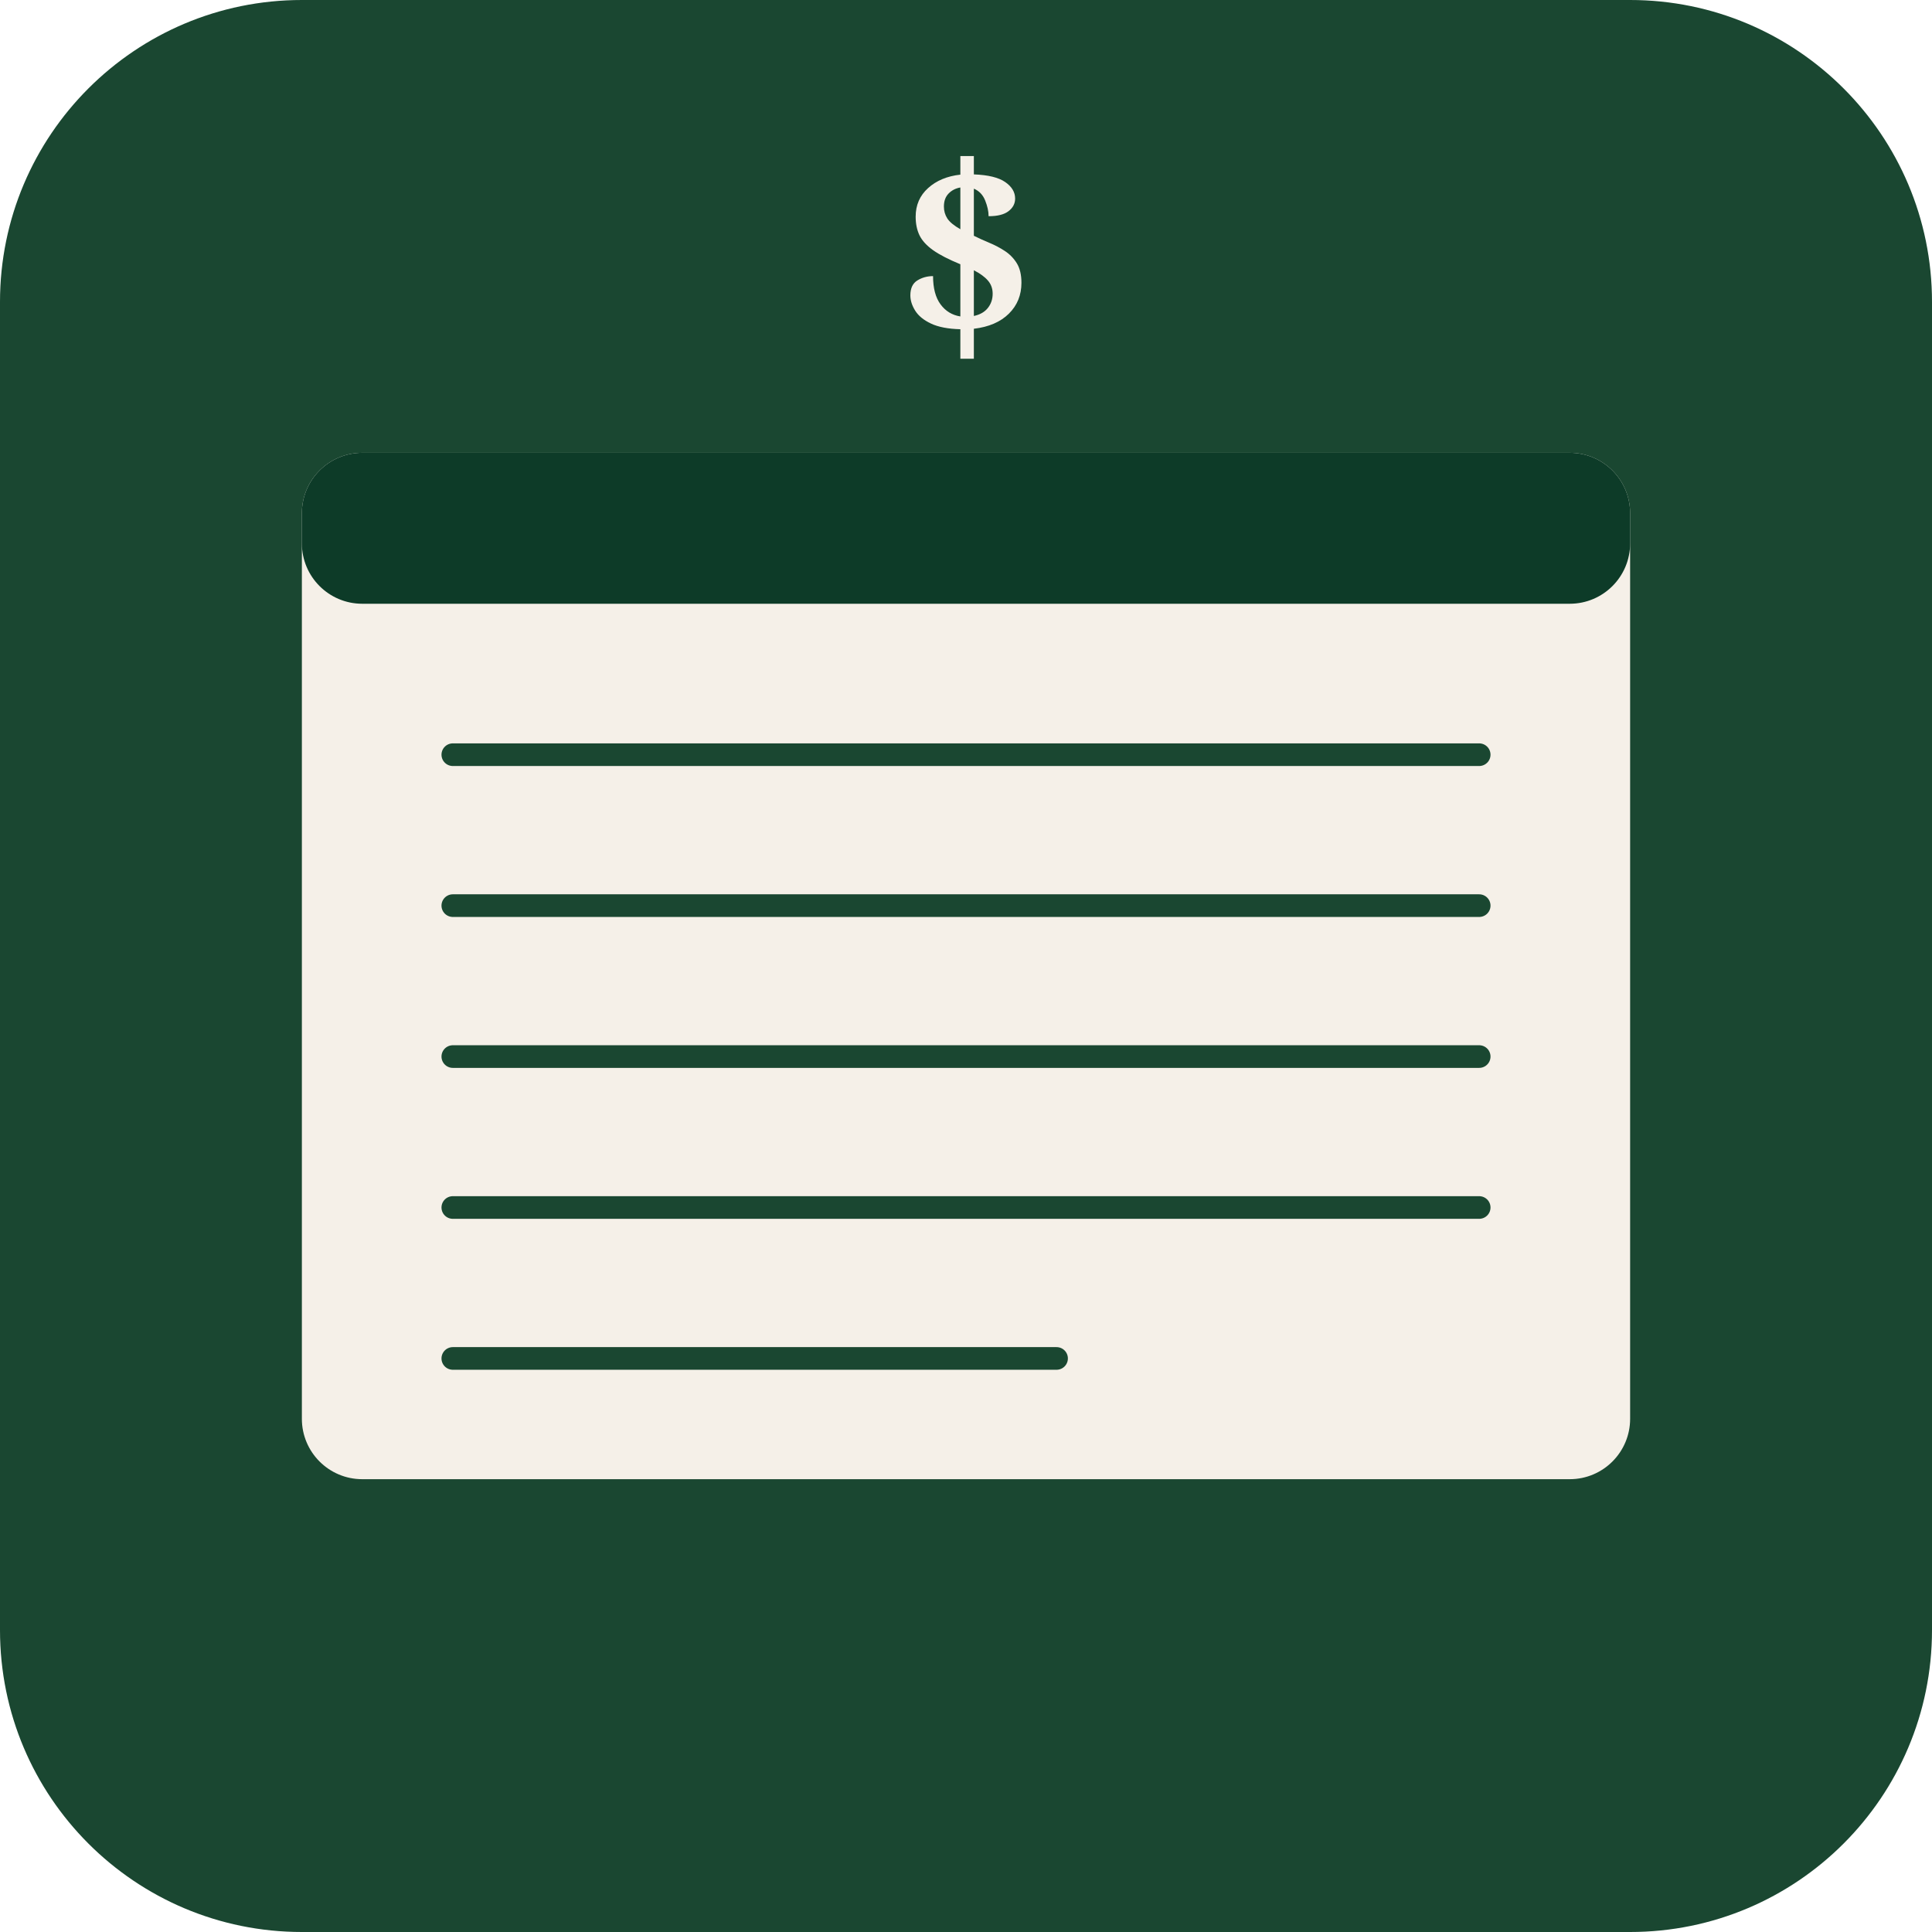
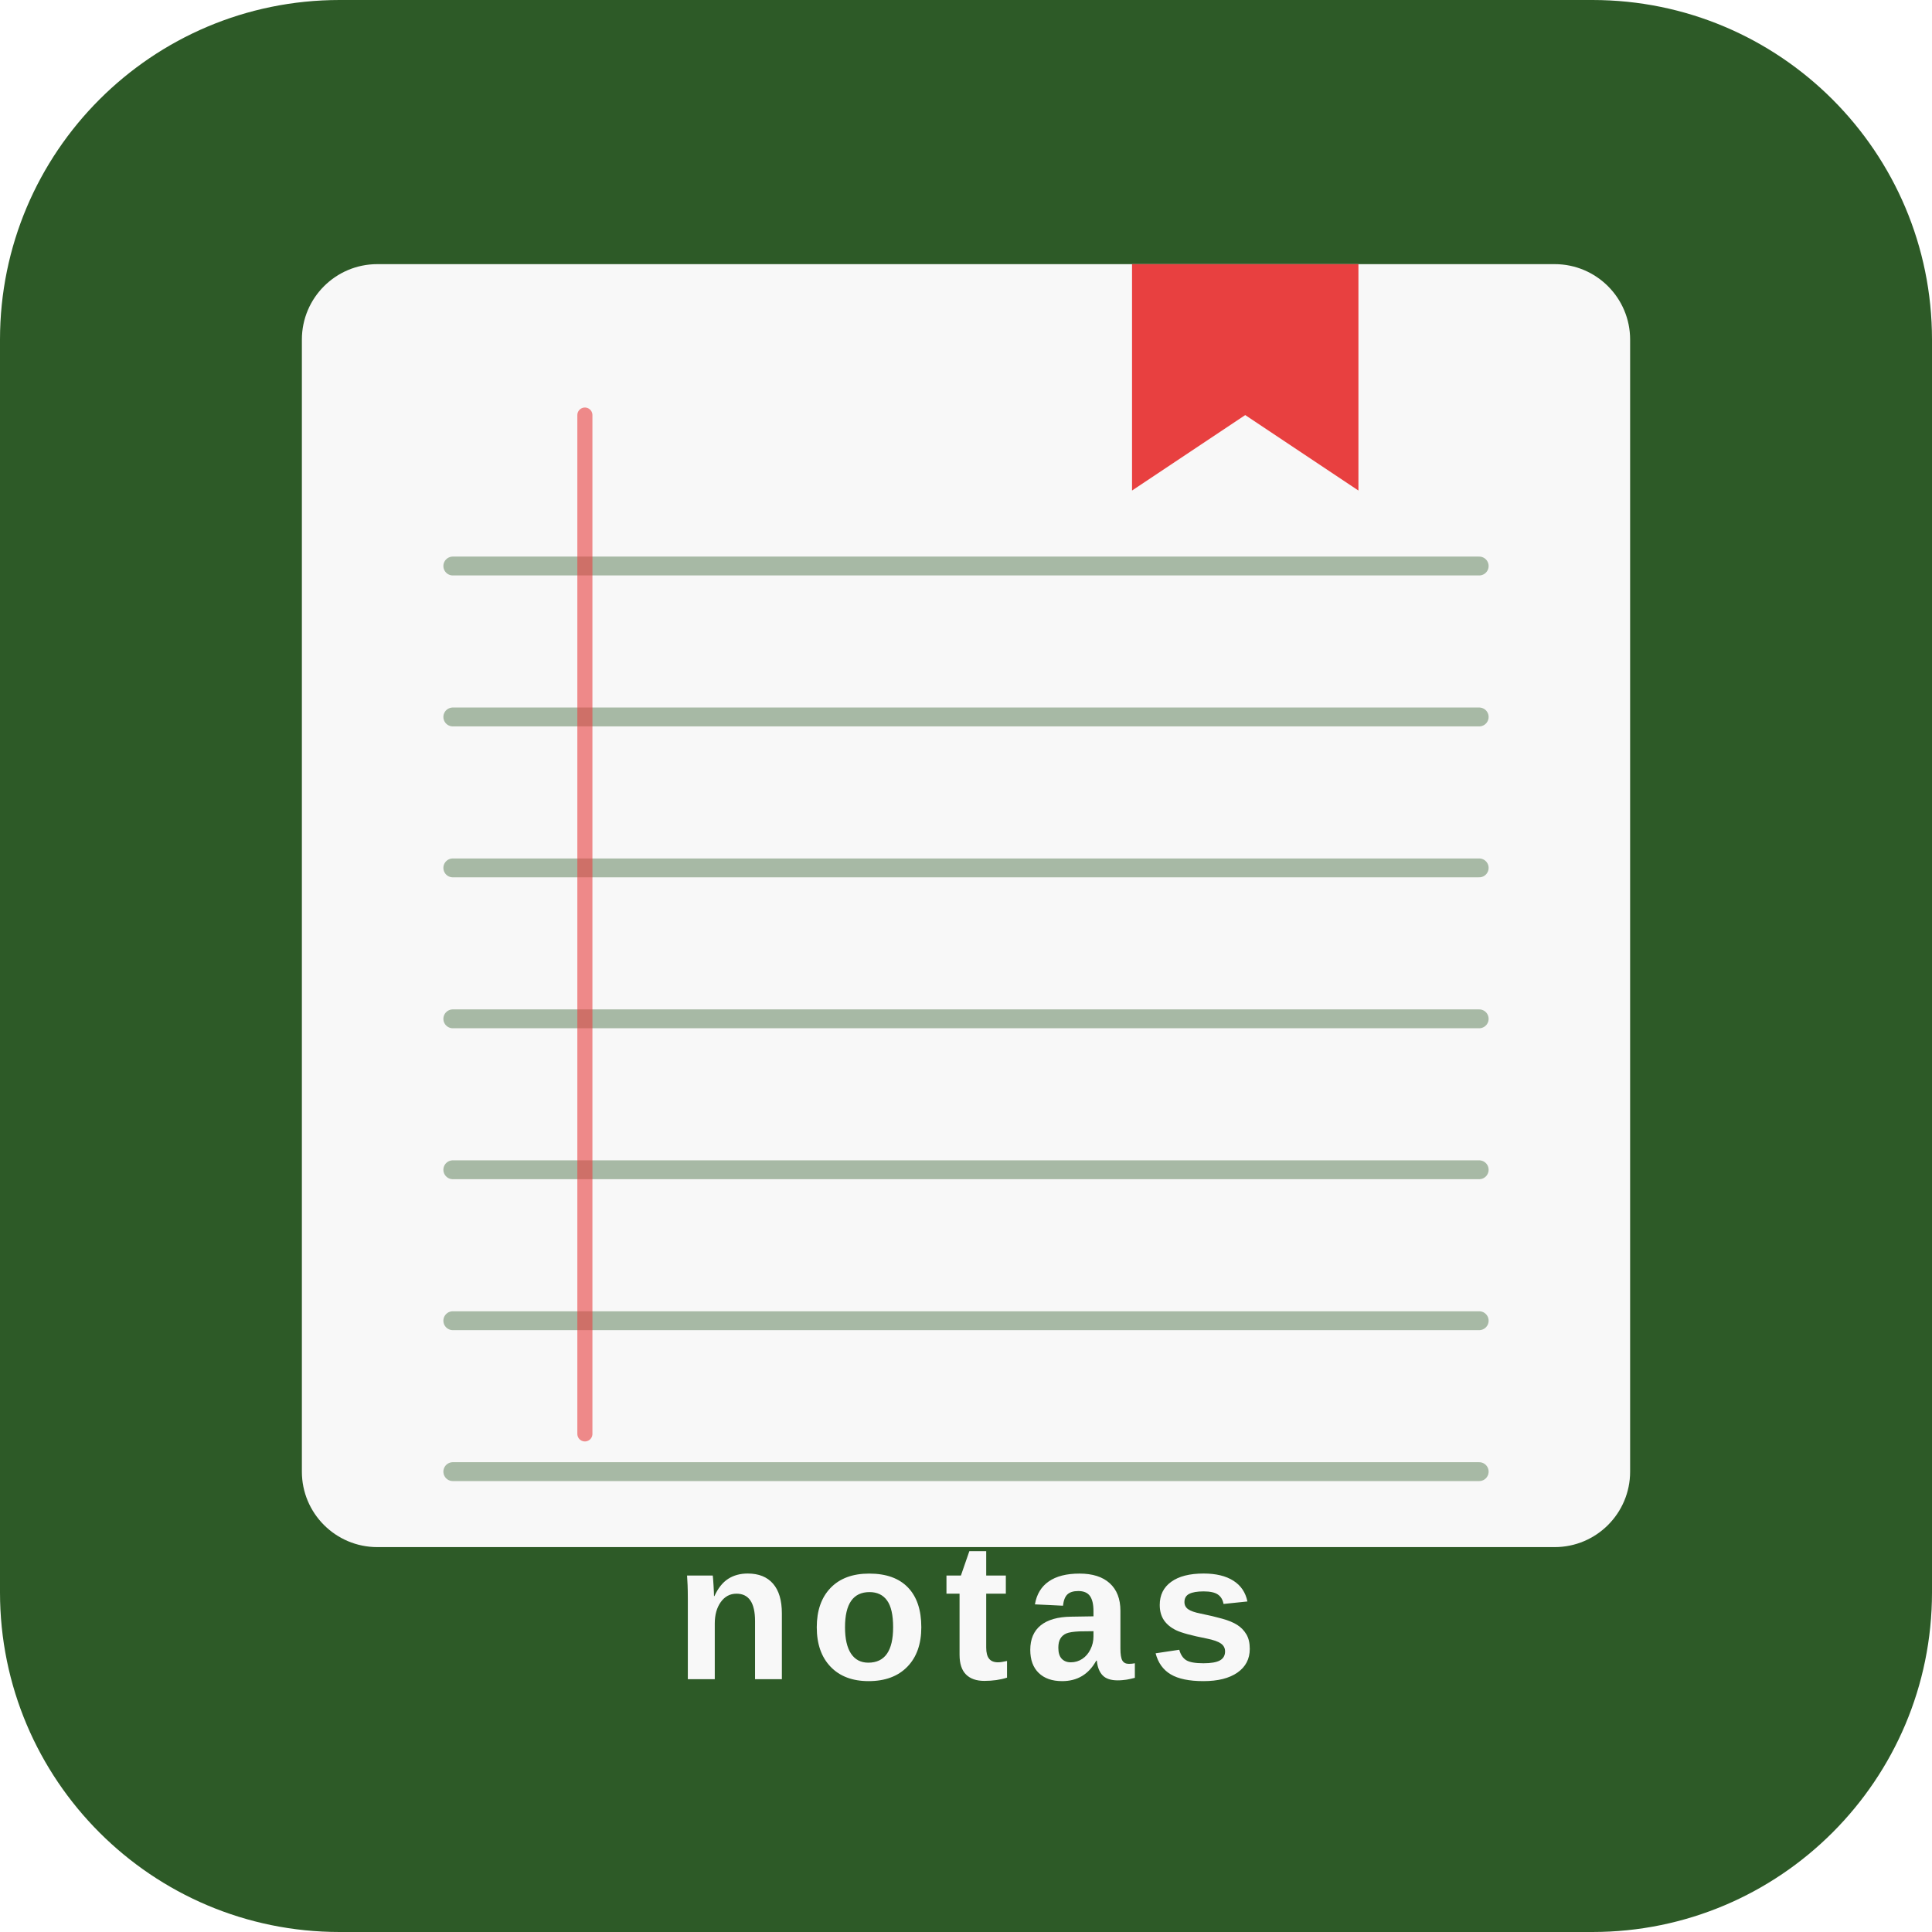
<svg xmlns="http://www.w3.org/2000/svg" viewBox="0 0 512 512">
-   <rect width="512" height="512" rx="80" fill="#1A4731" />
-   <rect x="80" y="120" width="352" height="272" rx="16" fill="#F5F0E8" />
-   <rect x="80" y="120" width="352" height="40" rx="16" fill="#0D3B28" />
-   <line x1="120" y1="200" x2="392" y2="200" stroke="#1A4731" stroke-width="6" stroke-linecap="round" />
-   <line x1="120" y1="240" x2="392" y2="240" stroke="#1A4731" stroke-width="6" stroke-linecap="round" />
-   <line x1="120" y1="280" x2="392" y2="280" stroke="#1A4731" stroke-width="6" stroke-linecap="round" />
-   <line x1="120" y1="320" x2="392" y2="320" stroke="#1A4731" stroke-width="6" stroke-linecap="round" />
-   <line x1="120" y1="360" x2="280" y2="360" stroke="#1A4731" stroke-width="6" stroke-linecap="round" />
-   <text x="256" y="90" font-family="serif" font-size="64" font-weight="bold" fill="#F5F0E8" text-anchor="middle">$</text>
+   <rect width="512" height="512" rx="90" fill="#2D5A27" />
+   <rect x="80" y="70" width="352" height="340" rx="20" fill="#F8F8F8" />
+   <line x1="120" y1="150" x2="392" y2="150" stroke="#2D5A27" stroke-width="5" stroke-linecap="round" opacity="0.4" />
+   <line x1="120" y1="190" x2="392" y2="190" stroke="#2D5A27" stroke-width="5" stroke-linecap="round" opacity="0.4" />
+   <line x1="120" y1="230" x2="392" y2="230" stroke="#2D5A27" stroke-width="5" stroke-linecap="round" opacity="0.4" />
+   <line x1="120" y1="270" x2="392" y2="270" stroke="#2D5A27" stroke-width="5" stroke-linecap="round" opacity="0.4" />
+   <line x1="120" y1="310" x2="392" y2="310" stroke="#2D5A27" stroke-width="5" stroke-linecap="round" opacity="0.4" />
+   <line x1="120" y1="350" x2="392" y2="350" stroke="#2D5A27" stroke-width="5" stroke-linecap="round" opacity="0.4" />
+   <line x1="120" y1="390" x2="392" y2="390" stroke="#2D5A27" stroke-width="5" stroke-linecap="round" opacity="0.4" />
+   <line x1="155" y1="110" x2="155" y2="380" stroke="#E84040" stroke-width="4" stroke-linecap="round" opacity="0.6" />
+   <polygon points="300,70 300,130 330,110 360,130 360,70" fill="#E84040" />
+   <text x="256" y="445" font-family="Arial, sans-serif" font-size="52" font-weight="bold" fill="#F8F8F8" text-anchor="middle" letter-spacing="4">notas</text>
</svg>
